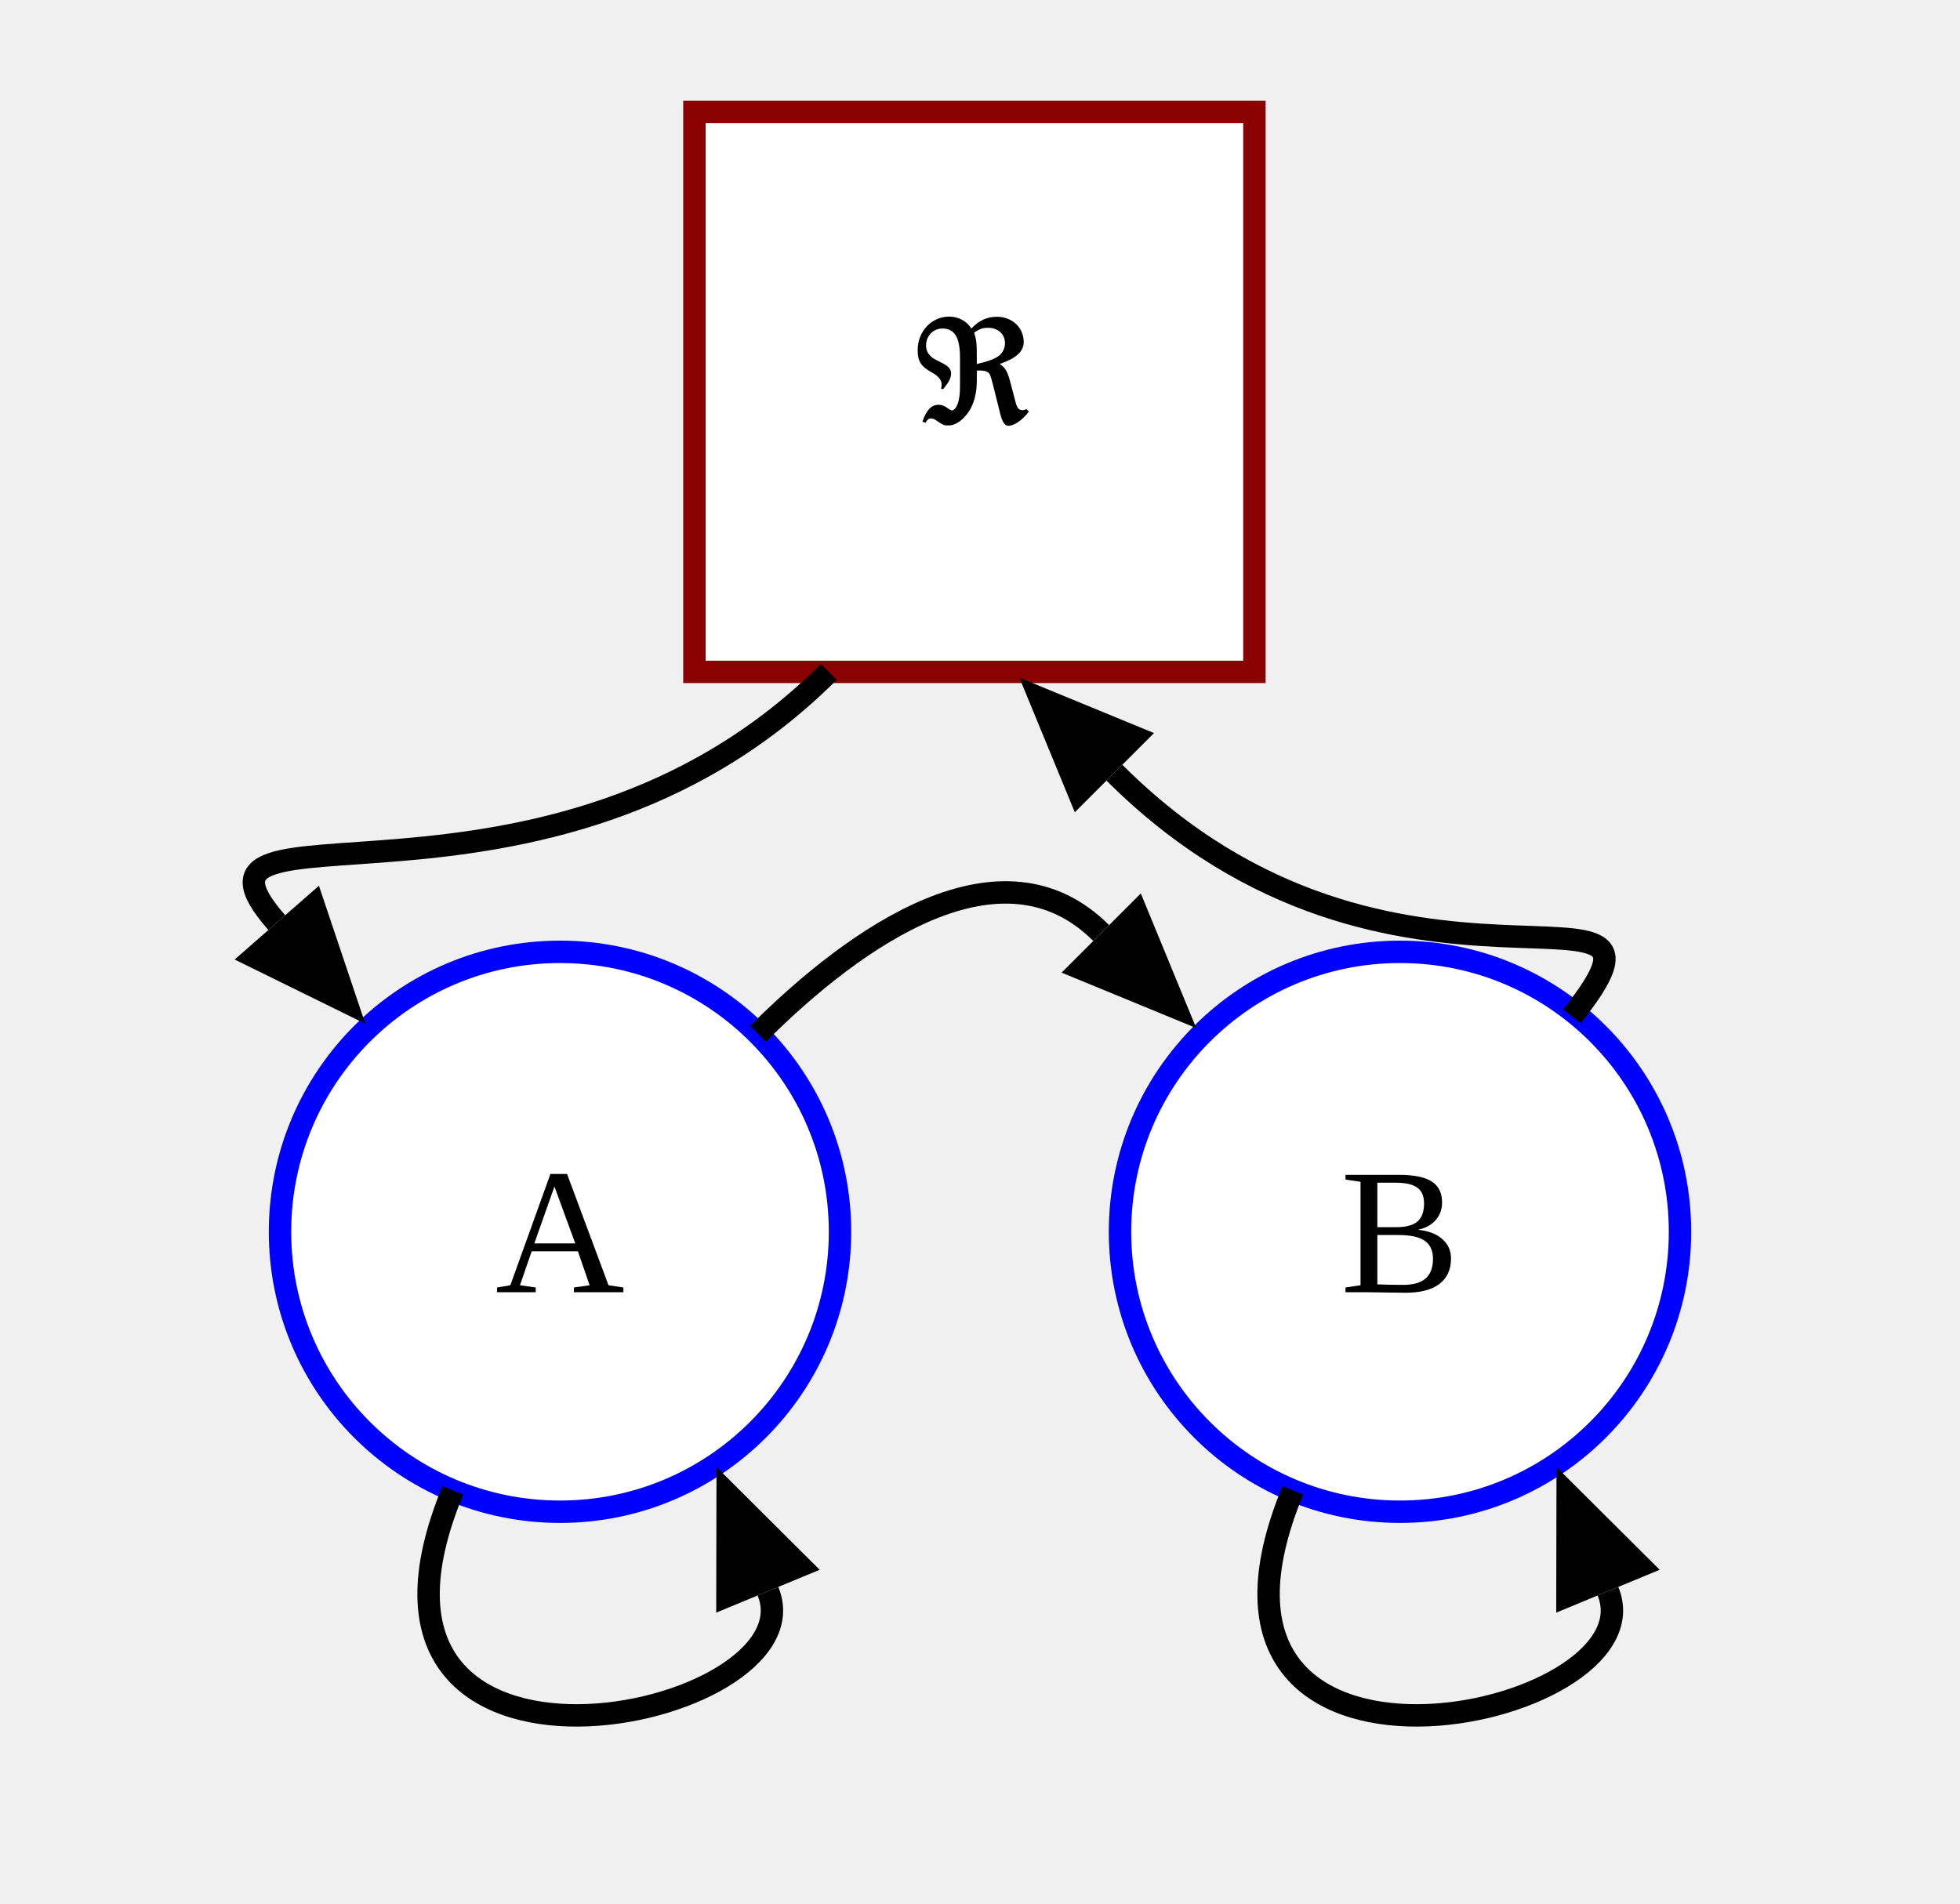
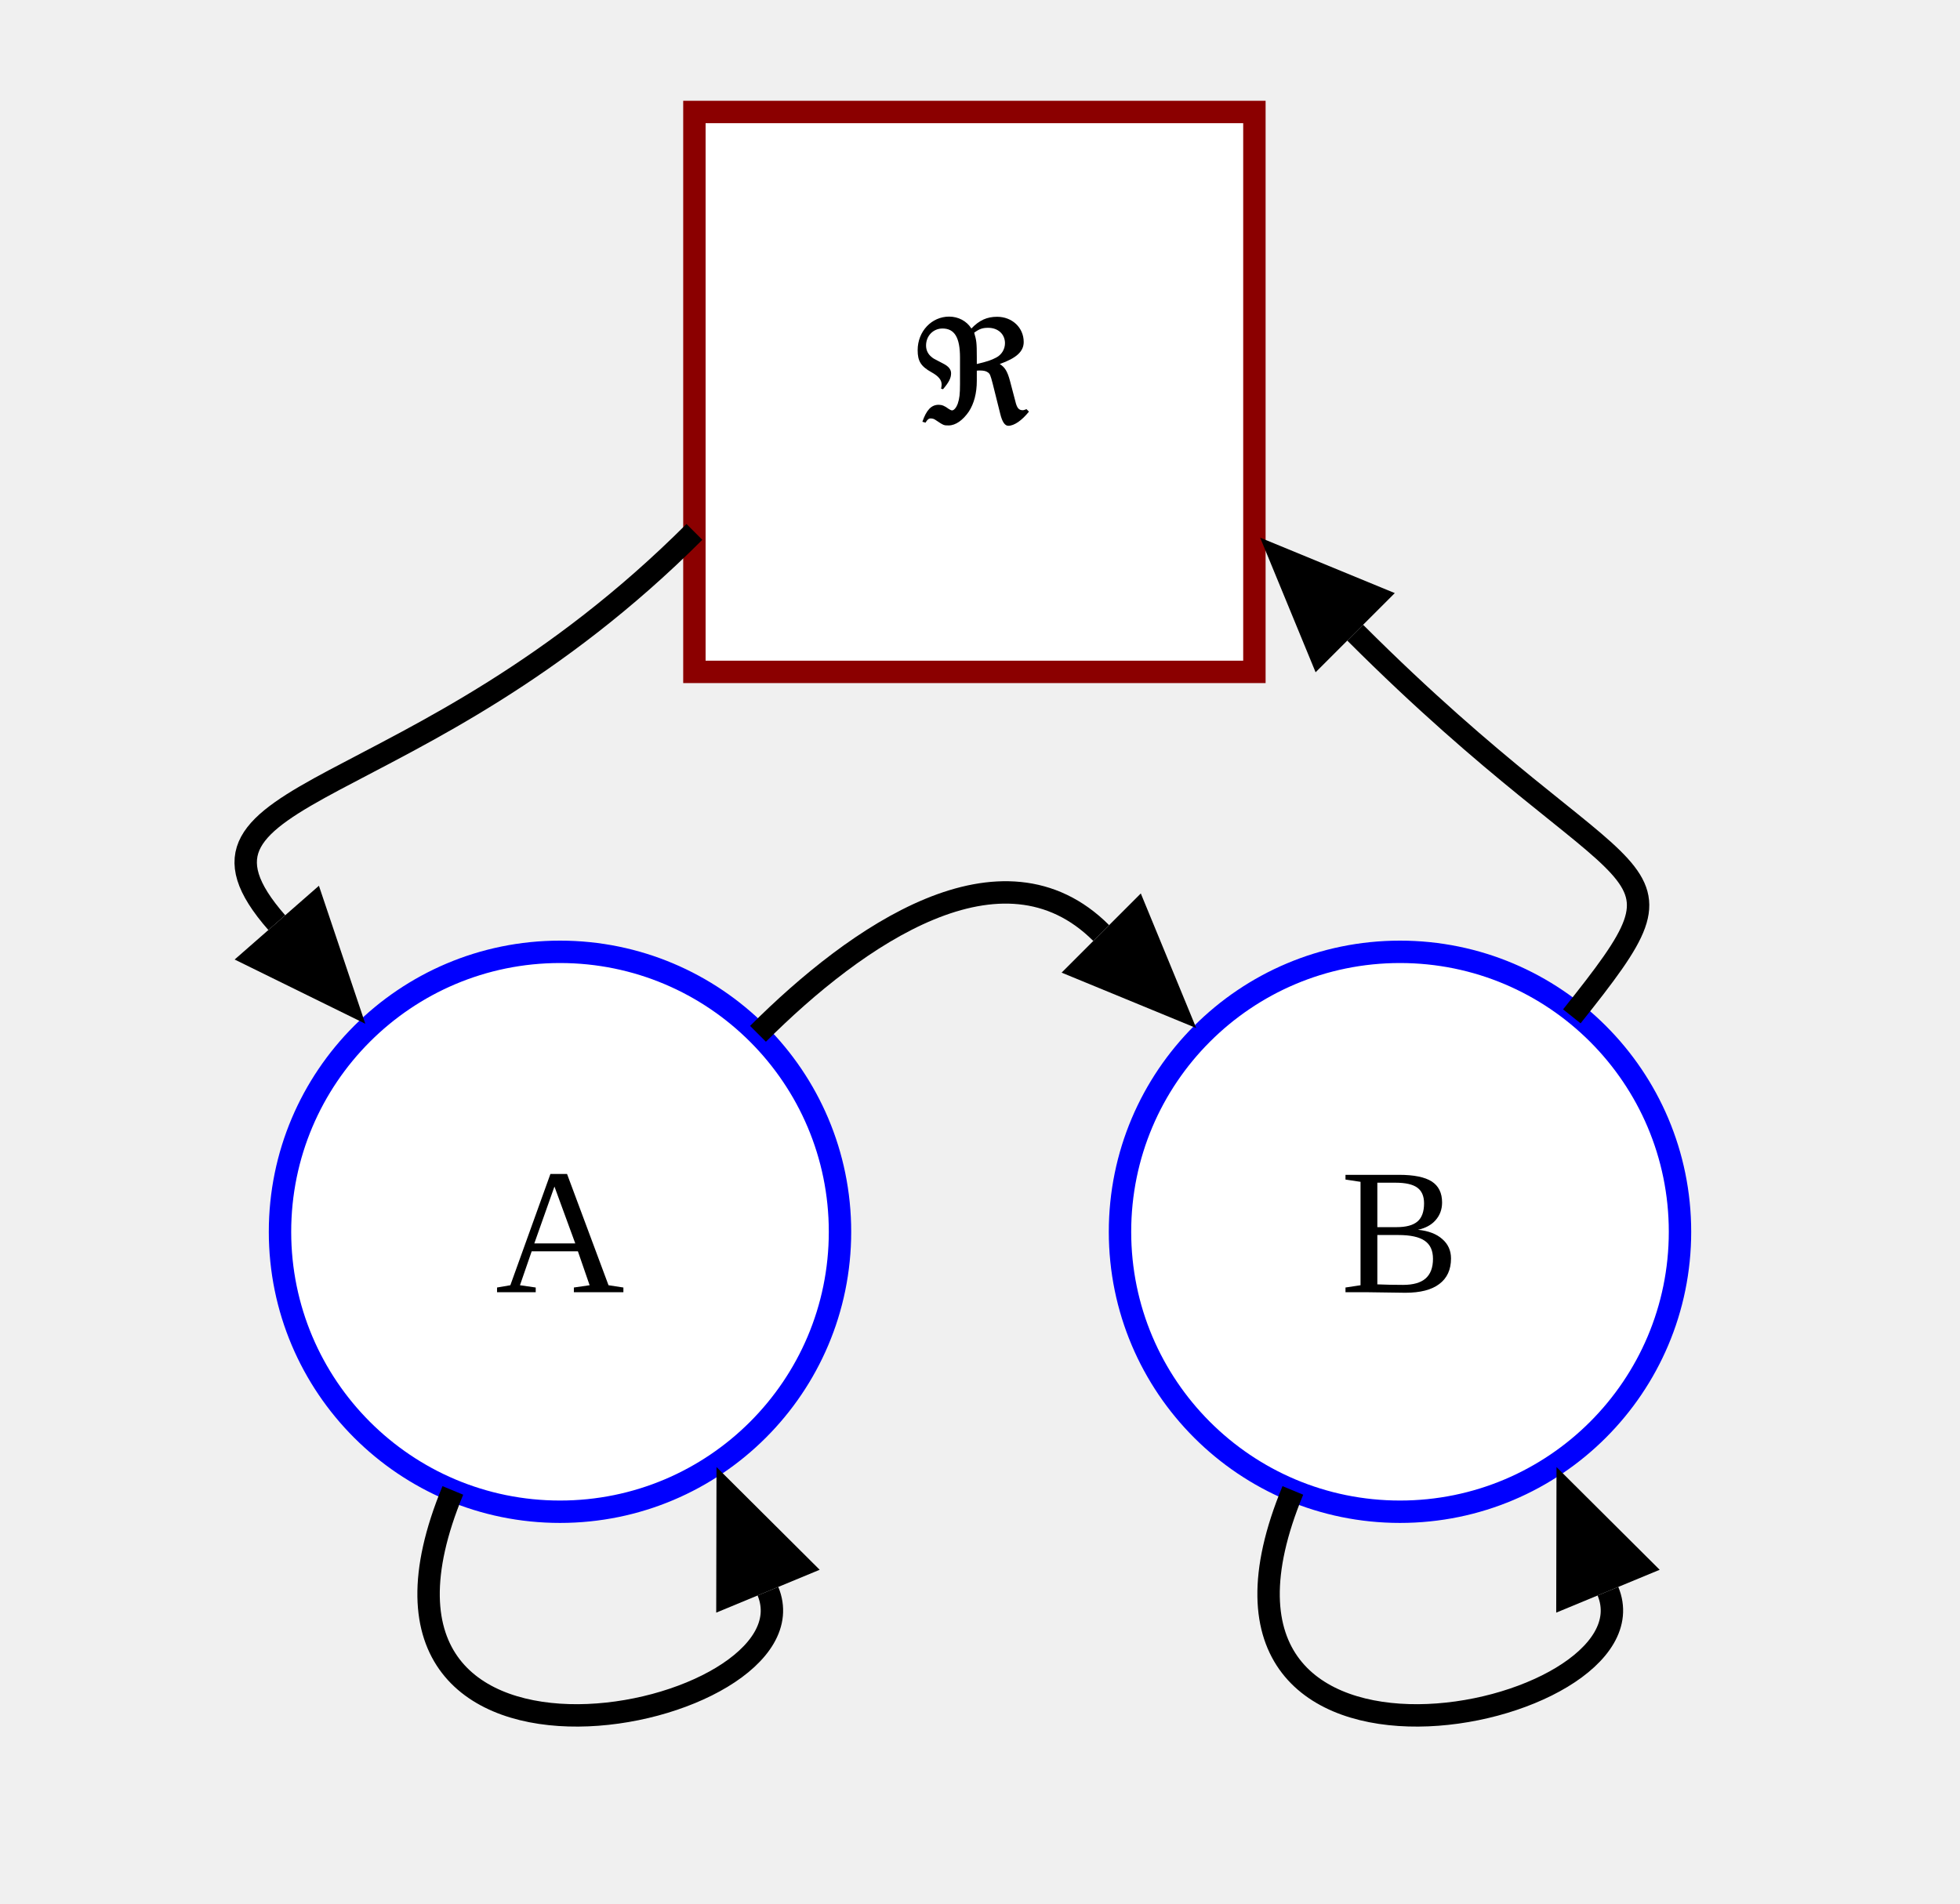
<svg xmlns="http://www.w3.org/2000/svg" version="1.1" width="175" height="170">
  <defs>
    <marker id="arrowhead" markerWidth="12" markerHeight="10" orient="auto-start-reverse" refY="5" markerUnits="userSpaceOnUse">
      <polygon points="0 0, 12 5, 0 10" />
    </marker>
  </defs>
  <rect y="10" x="62" stroke="darkred" stroke-width="2" fill="white" height="50" width="50" />
  <circle cy="110" cx="50" fill="white" stroke-dasharray="0" stroke-width="2" stroke="blue" r="25" />
  <circle cy="110" cx="125" fill="white" stroke-dasharray="0" stroke-width="2" stroke="blue" r="25" />
  <text font-size="16" y="35" x="87" text-anchor="middle" dominant-baseline="central">
ℜ
    </text>
  <text font-size="16" y="110" x="50" text-anchor="middle" dominant-baseline="central">
A
    </text>
  <text font-size="16" y="110" x="125" text-anchor="middle" dominant-baseline="central">
B
    </text>
-   <path id="edge_1" d="M 74 60 C49 85 13.777 69.9 24.713 82.393" fill="transparent" stroke="black" stroke-width="2" marker-end="url(#arrowhead)" />
+   <path id="edge_1" d="M 62 47.5 C37 72.5 13.777 69.9 24.713 82.393" fill="transparent" stroke="black" stroke-width="2" marker-end="url(#arrowhead)" />
  <path id="edge_2" d="M 40.433 133.097 C27.996 163.123 73.351 153.645 68.567 142.097" fill="transparent" stroke="black" stroke-width="2" marker-end="url(#arrowhead)" />
  <path id="edge_3" d="M 67.678 92.322 C76.517 83.483 89.483 74.483 98.322 83.322" fill="transparent" stroke="black" stroke-width="2" marker-end="url(#arrowhead)" />
  <path id="edge_4" d="M 115.433 133.097 C102.996 163.123 148.351 153.645 143.567 142.097" fill="transparent" stroke="black" stroke-width="2" marker-end="url(#arrowhead)" />
-   <path id="edge_5" d="M 140.342 90.762 C152.431 75.604 124.5 94 99.5 69" fill="transparent" stroke="black" stroke-width="2" marker-end="url(#arrowhead)" />
+   <path id="edge_5" d="M 140.342 90.762 C152.431 75.604 146 81.5 121 56.5" fill="transparent" stroke="black" stroke-width="2" marker-end="url(#arrowhead)" />
</svg>
